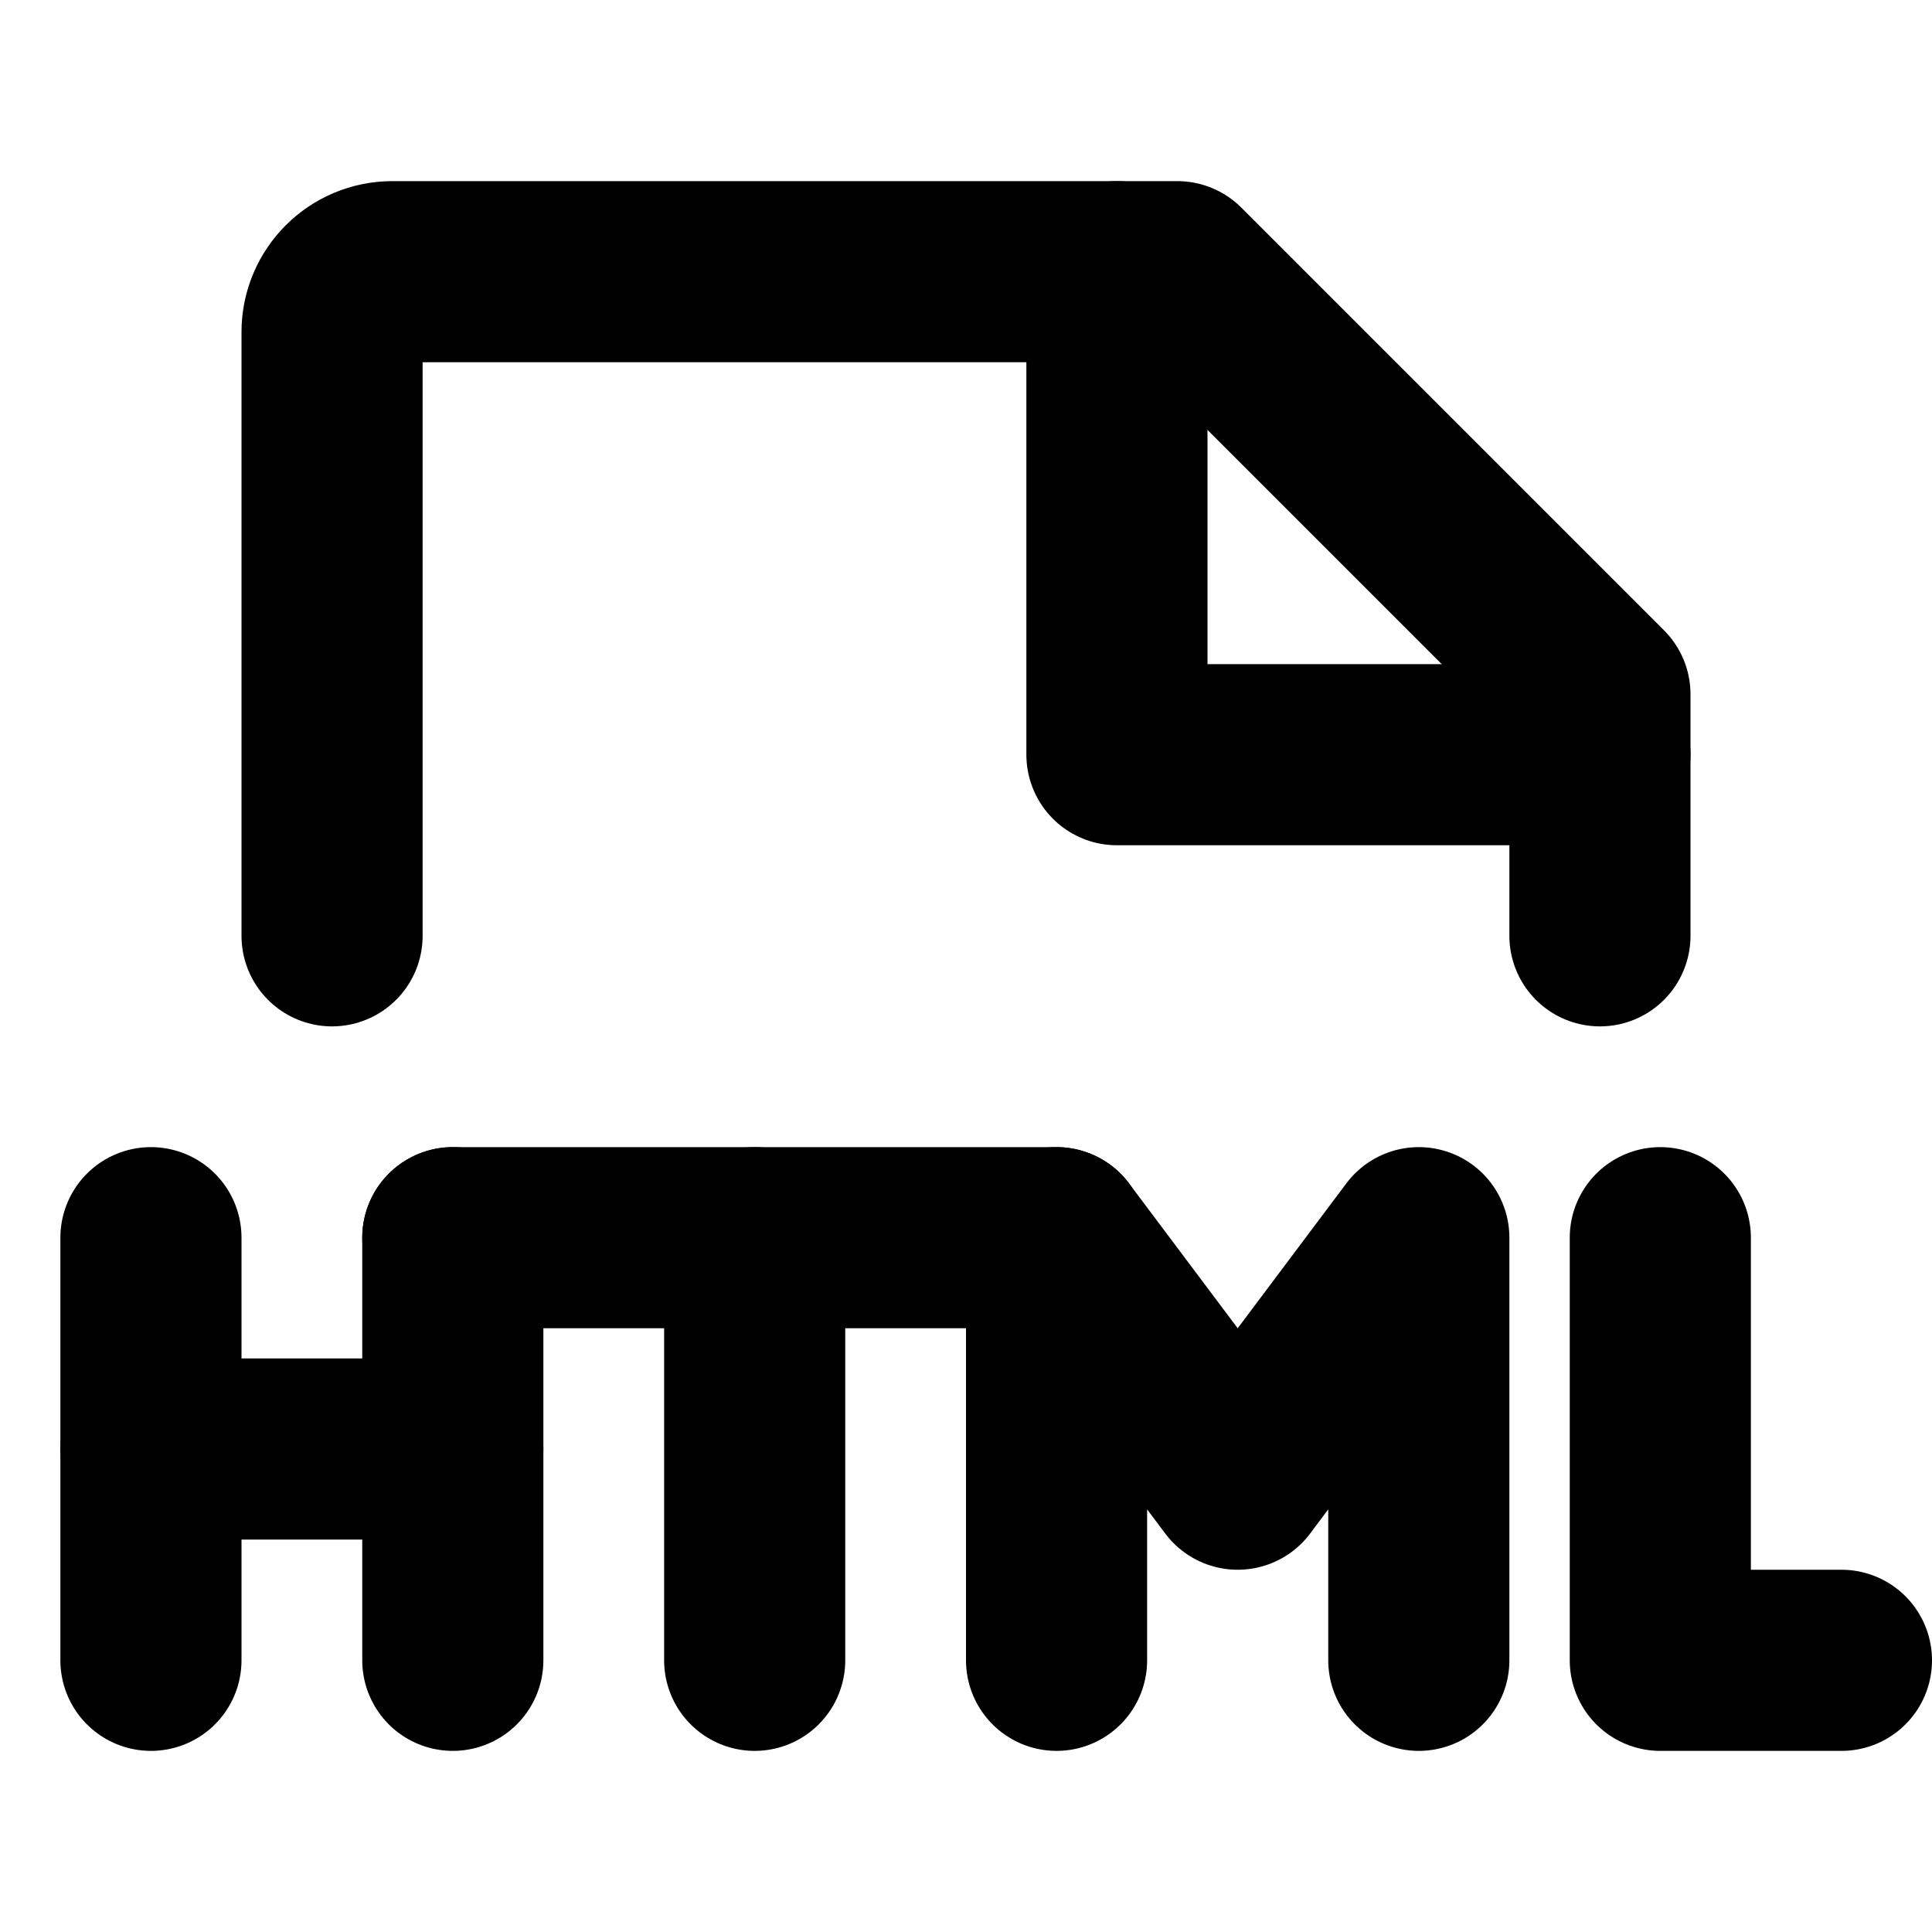
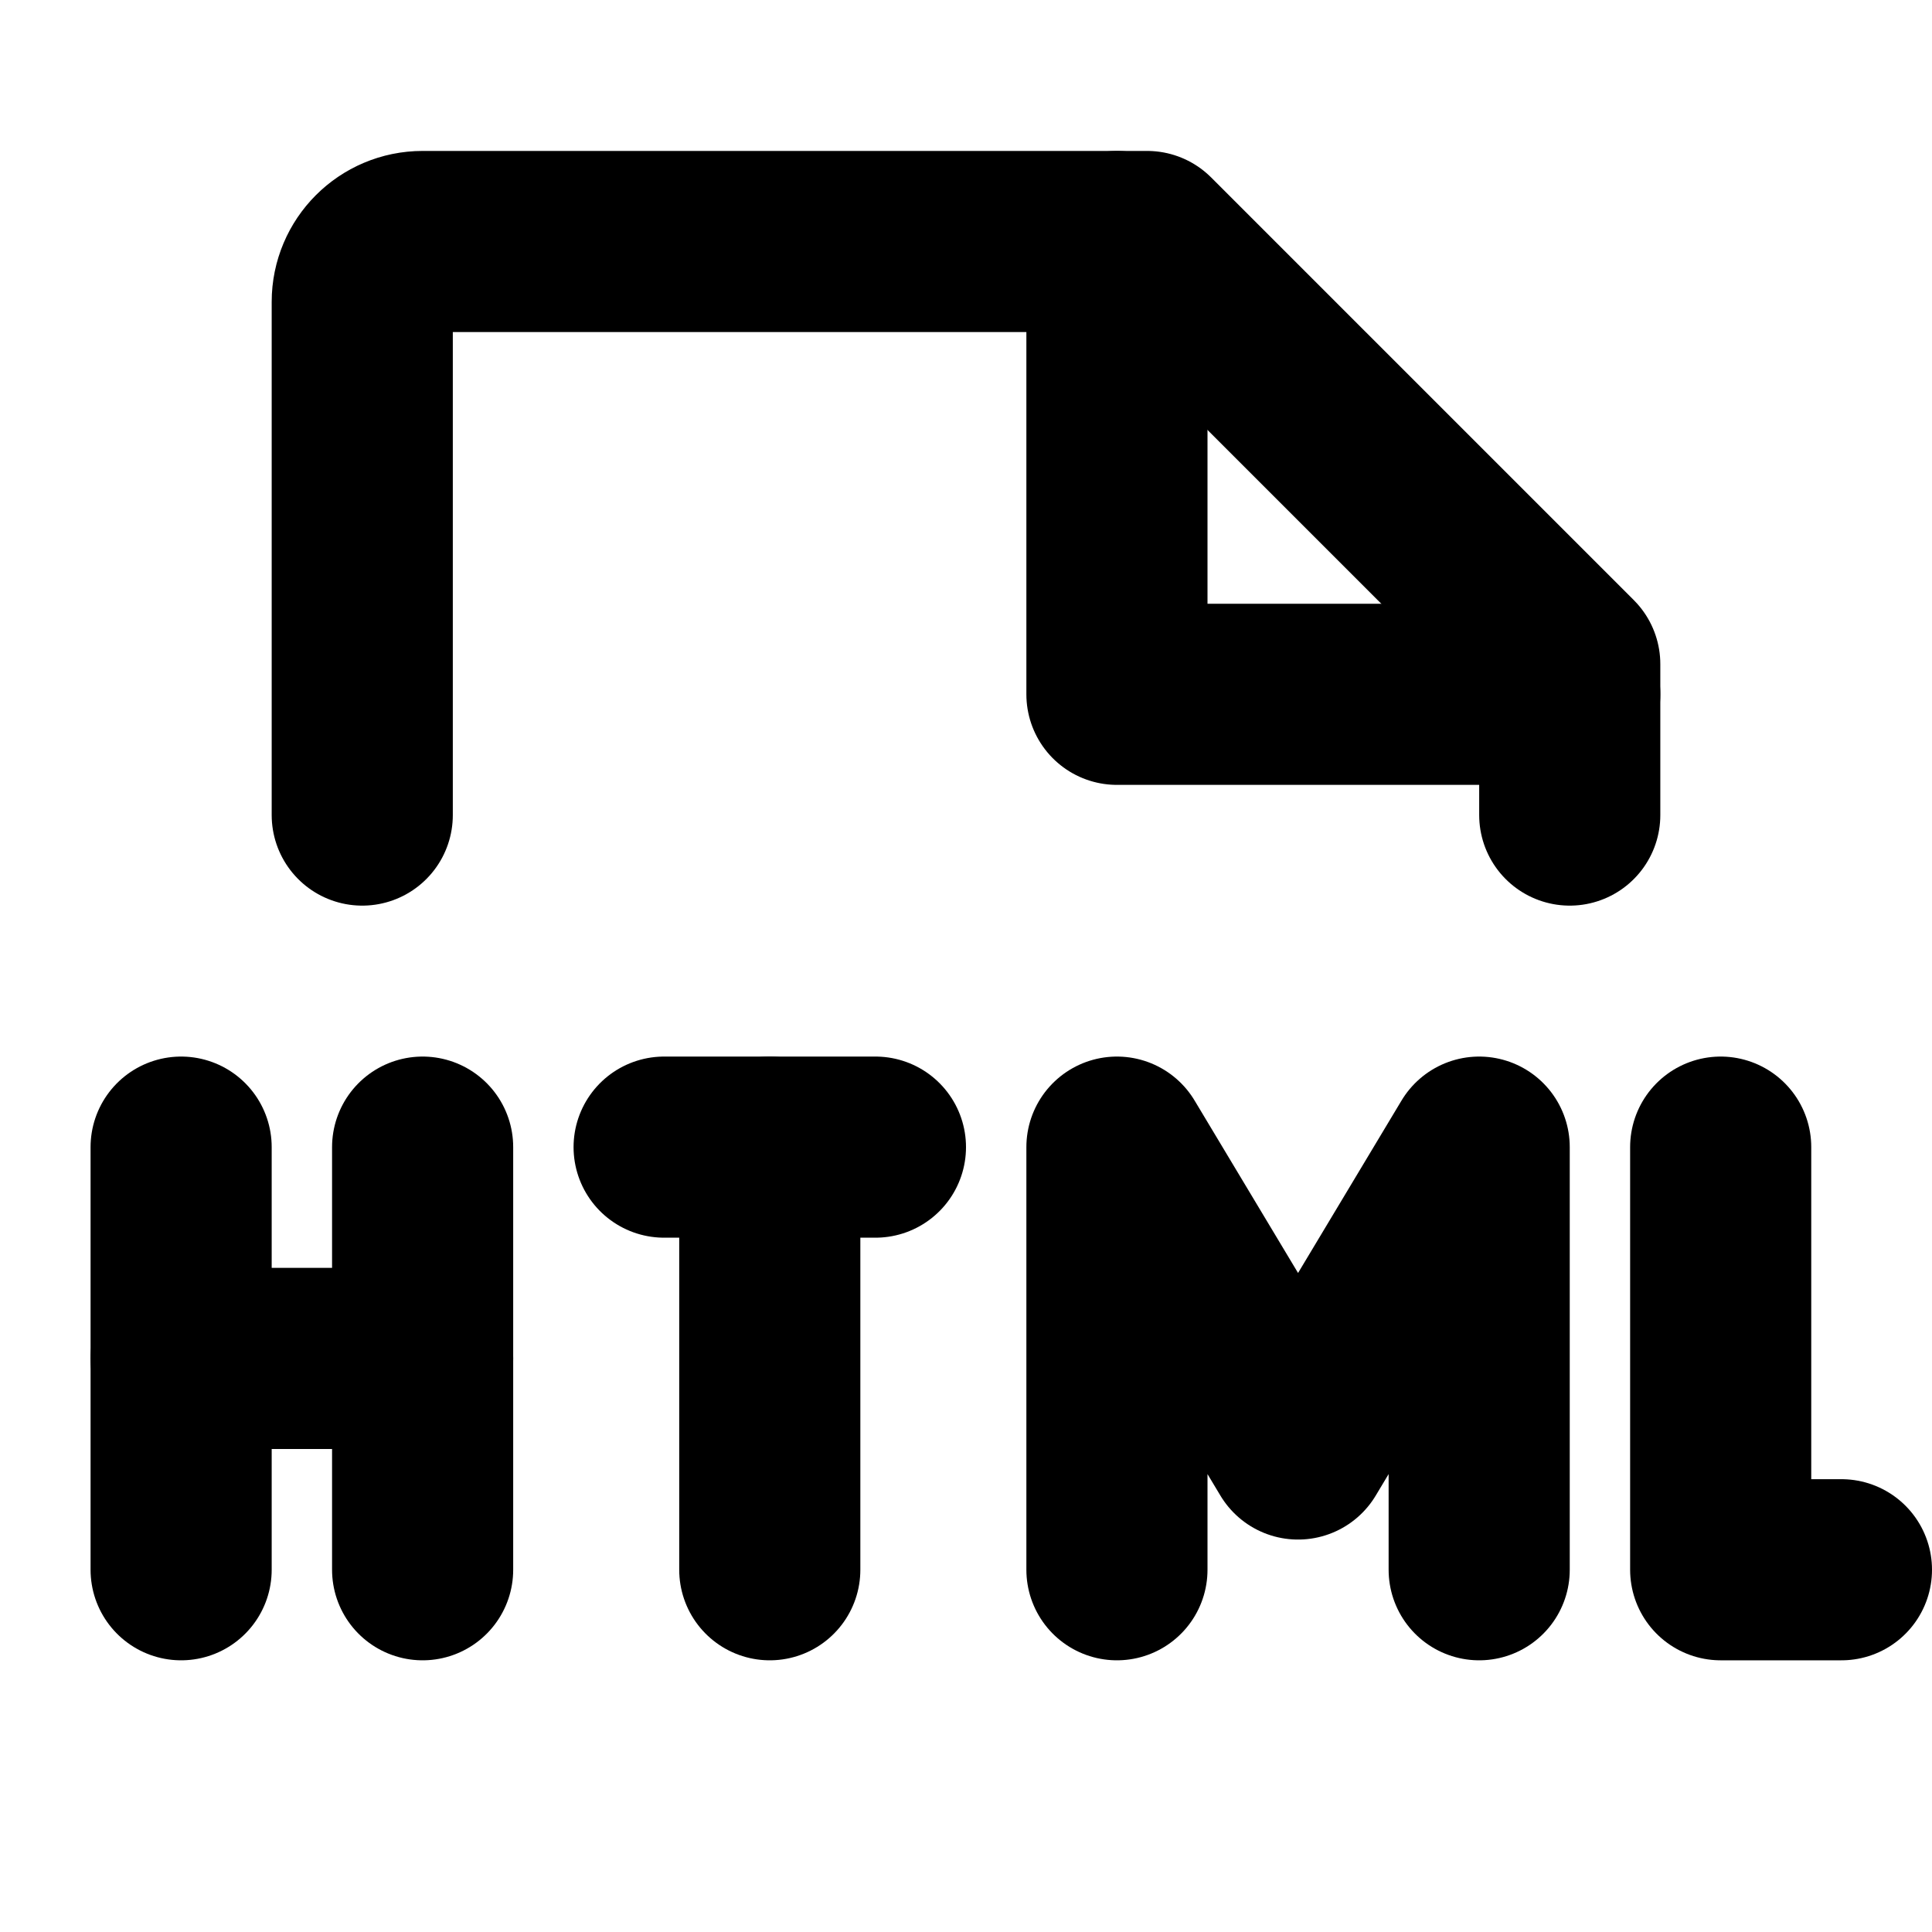
<svg xmlns="http://www.w3.org/2000/svg" viewBox="0 0 256 256">
  <rect width="256" height="256" fill="none" />
-   <line x1="140" y1="164" x2="60" y2="164" fill="none" stroke="#000" stroke-linecap="round" stroke-linejoin="round" stroke-width="24" />
-   <line x1="100" y1="220" x2="100" y2="164" fill="none" stroke="#000" stroke-linecap="round" stroke-linejoin="round" stroke-width="24" />
-   <line x1="20" y1="164" x2="20" y2="220" fill="none" stroke="#000" stroke-linecap="round" stroke-linejoin="round" stroke-width="24" />
-   <line x1="60" y1="164" x2="60" y2="220" fill="none" stroke="#000" stroke-linecap="round" stroke-linejoin="round" stroke-width="24" />
-   <line x1="20" y1="192" x2="60" y2="192" fill="none" stroke="#000" stroke-linecap="round" stroke-linejoin="round" stroke-width="24" />
-   <polyline points="220 164 220 220 244 220" fill="none" stroke="#000" stroke-linecap="round" stroke-linejoin="round" stroke-width="24" />
-   <polyline points="140 220 140 164 164 196 188 164 188 220" fill="none" stroke="#000" stroke-linecap="round" stroke-linejoin="round" stroke-width="24" />
-   <polyline points="148 36 148 100 212 100" fill="none" stroke="#000" stroke-linecap="round" stroke-linejoin="round" stroke-width="24" />
-   <path d="M44,124V44a8,8,0,0,1,8-8H156l56,56v32" fill="none" stroke="#000" stroke-linecap="round" stroke-linejoin="round" stroke-width="24" />
+   <line x1="24" y1="152" x2="24" y2="208" fill="none" stroke="currentColor" stroke-linecap="round" stroke-linejoin="round" stroke-width="24" />
+   <line x1="116" y1="152" x2="88" y2="152" fill="none" stroke="currentColor" stroke-linecap="round" stroke-linejoin="round" stroke-width="24" />
+   <line x1="102" y1="152" x2="102" y2="208" fill="none" stroke="currentColor" stroke-linecap="round" stroke-linejoin="round" stroke-width="24" />
+   <line x1="56" y1="152" x2="56" y2="208" fill="none" stroke="currentColor" stroke-linecap="round" stroke-linejoin="round" stroke-width="24" />
+   <line x1="24" y1="180" x2="56" y2="180" fill="none" stroke="currentColor" stroke-linecap="round" stroke-linejoin="round" stroke-width="24" />
+   <polyline points="244 208 228 208 228 152" fill="none" stroke="currentColor" stroke-linecap="round" stroke-linejoin="round" stroke-width="24" />
+   <polyline points="196 208 196 152 172 192 148 152 148 208" fill="none" stroke="currentColor" stroke-linecap="round" stroke-linejoin="round" stroke-width="24" />
+   <polyline points="148 32 148 92 208 92" fill="none" stroke="currentColor" stroke-linecap="round" stroke-linejoin="round" stroke-width="24" />
+   <path d="M48,108V40a8,8,0,0,1,8-8h96l56,56v20" fill="none" stroke="currentColor" stroke-linecap="round" stroke-linejoin="round" stroke-width="24" />
</svg>
